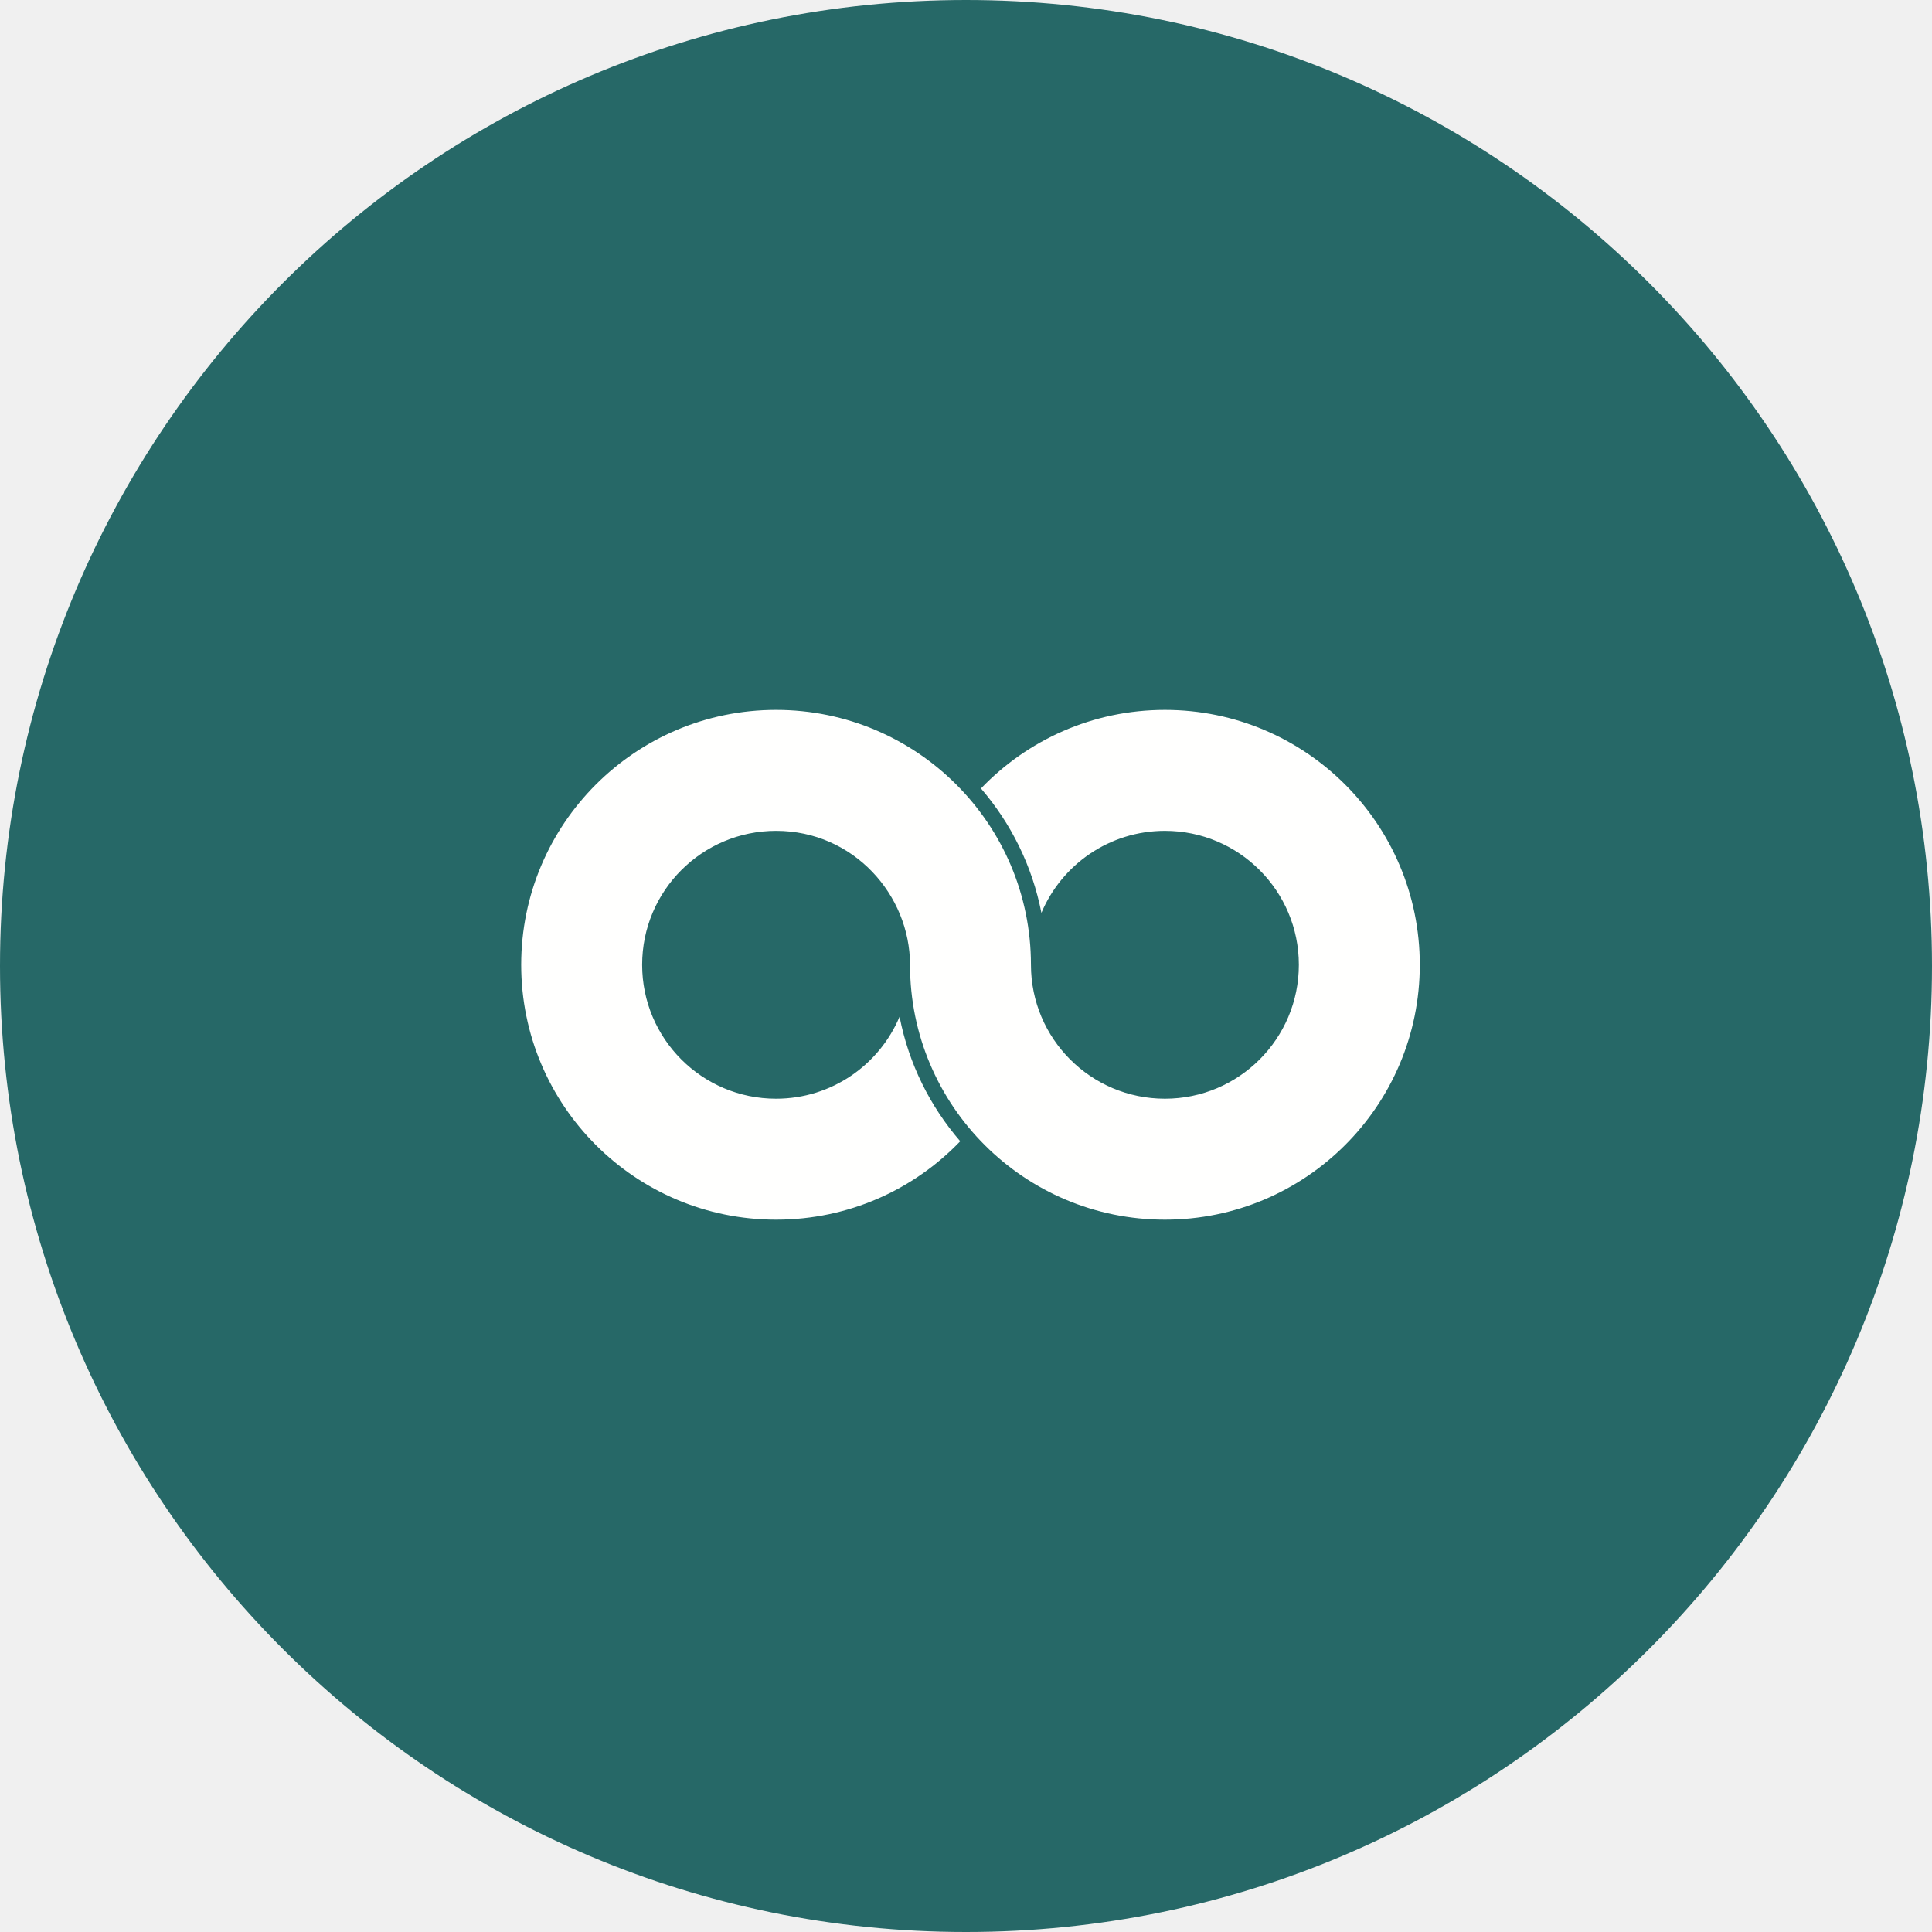
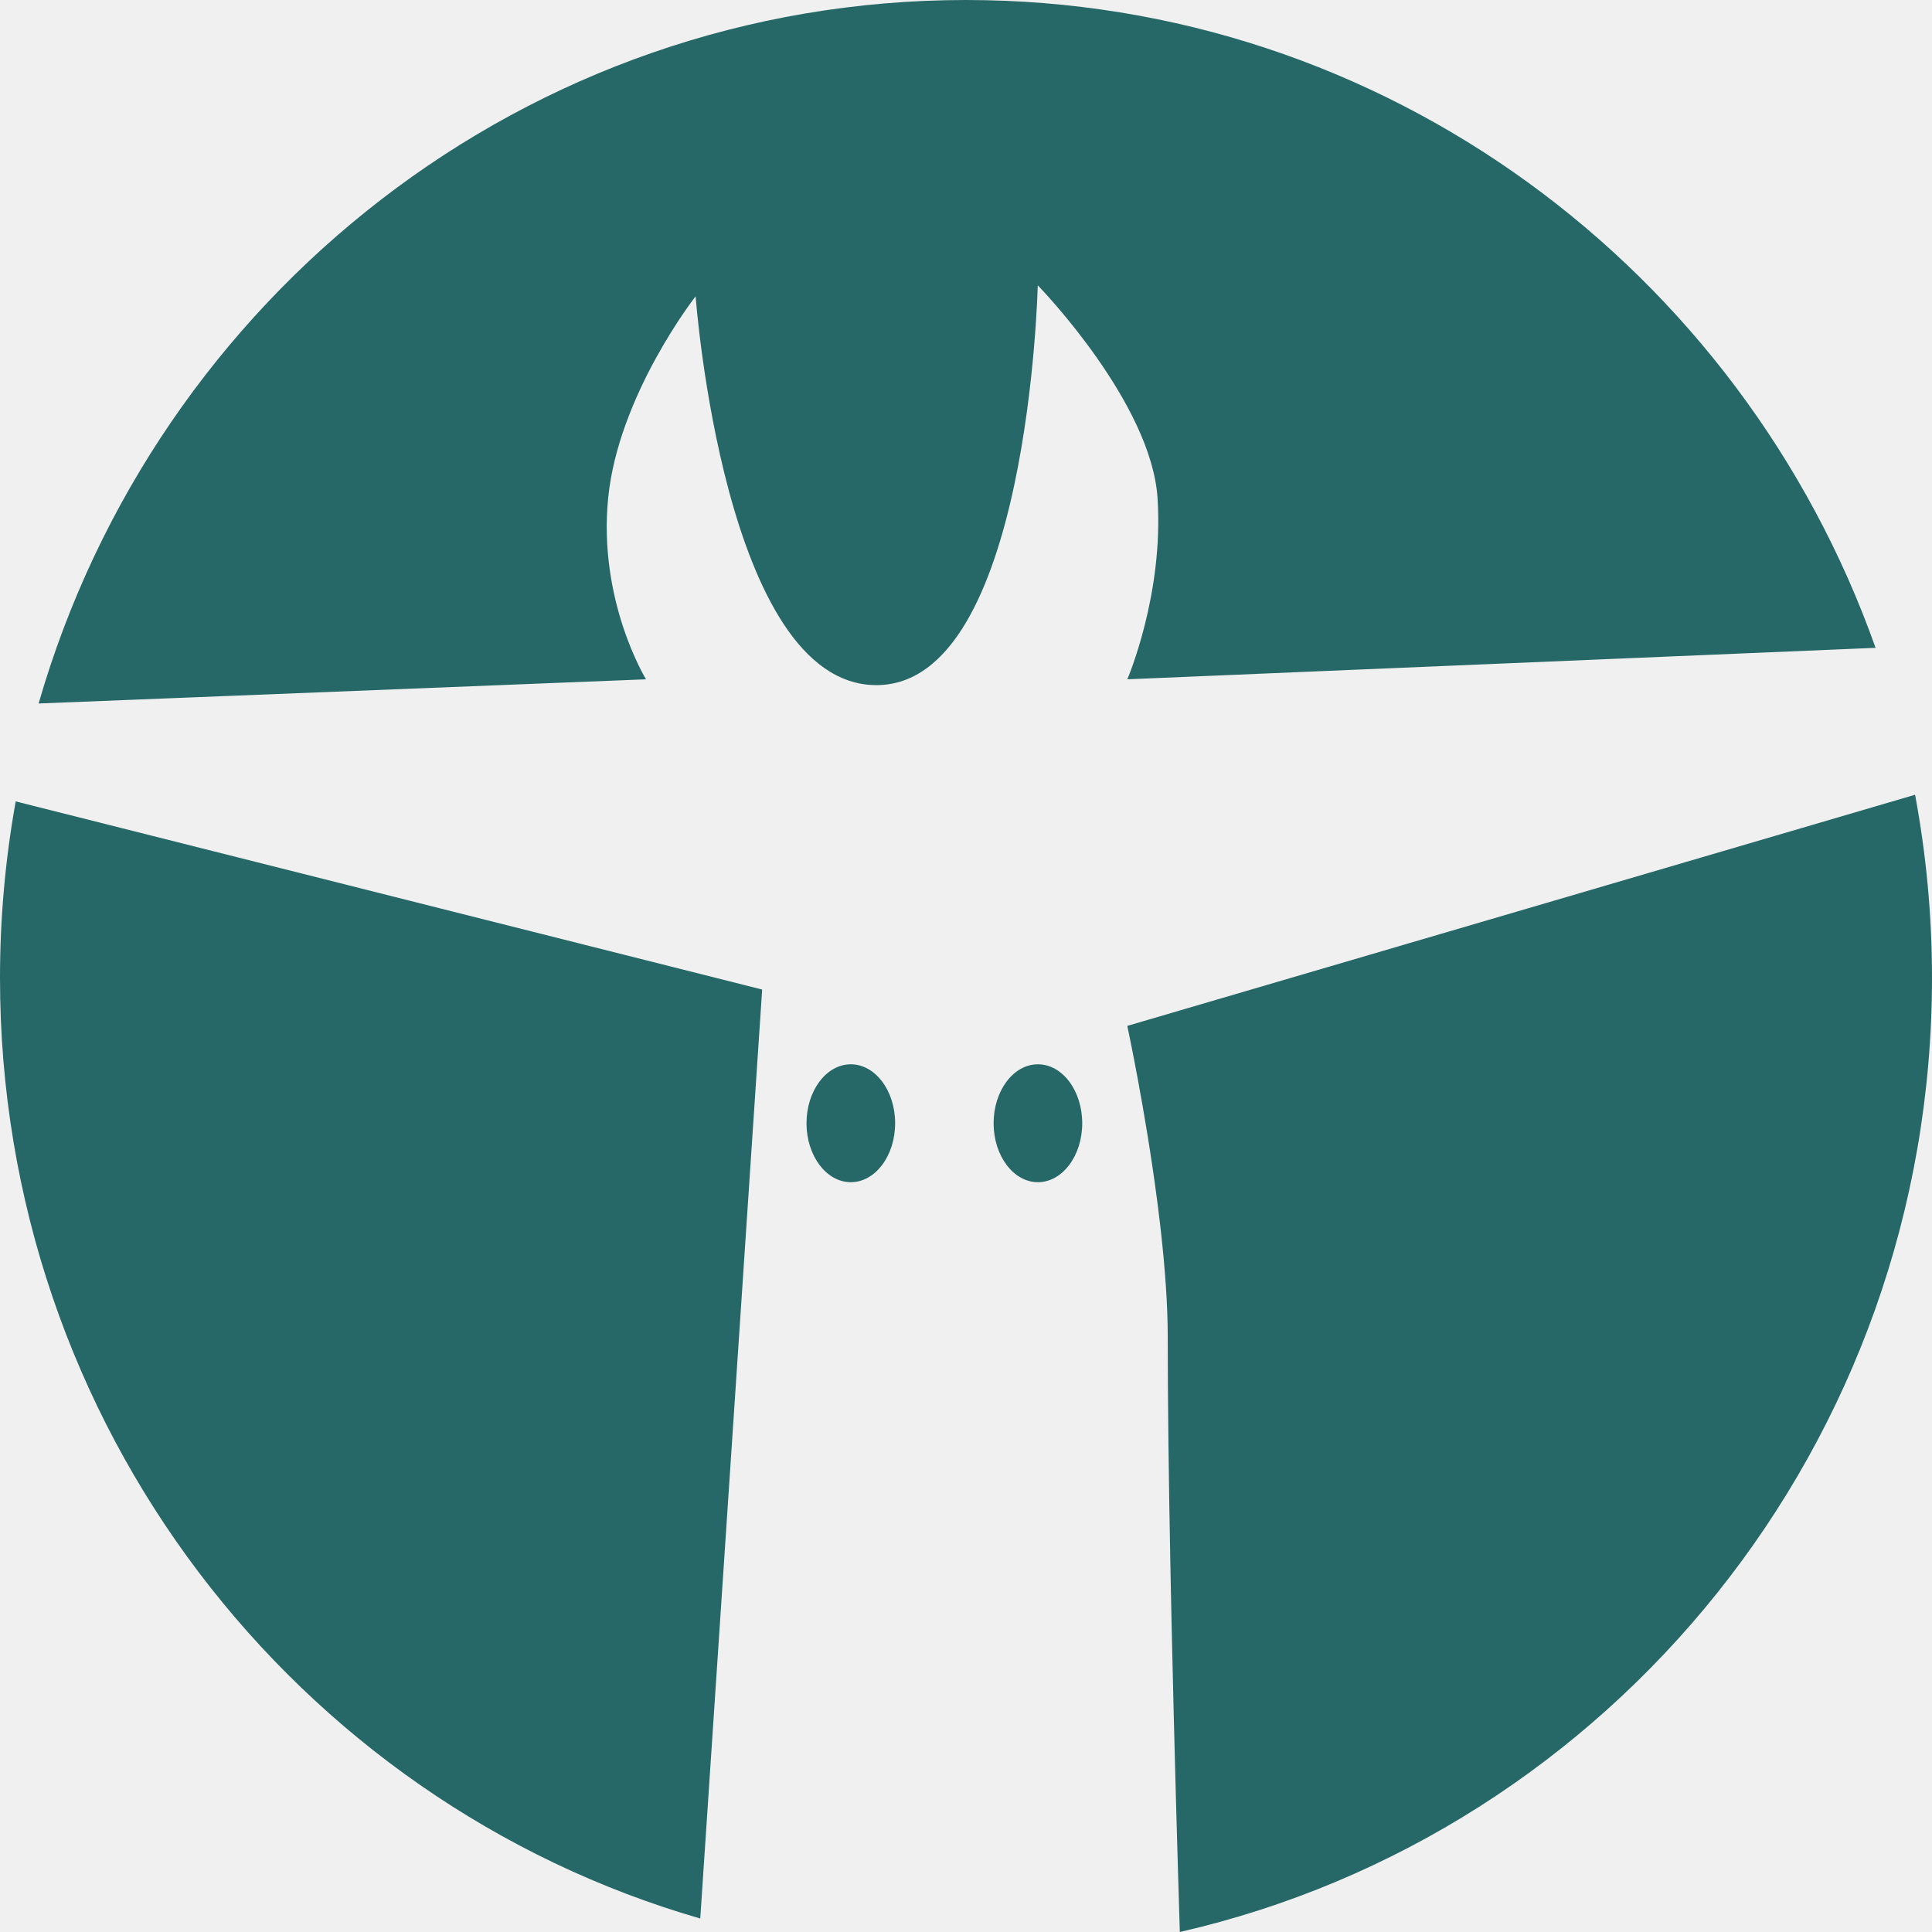
- <svg xmlns="http://www.w3.org/2000/svg" xmlns:xlink="http://www.w3.org/1999/xlink" width="215px" height="215px" viewBox="0 0 215 215" version="1.1">
-   <defs>
-     <path d="M51.165,8.742 C54.505,12.619 56.876,17.365 57.892,22.588 C60.148,17.225 65.452,13.46 71.636,13.46 C79.867,13.46 86.541,20.134 86.541,28.365 C86.541,36.597 79.867,43.269 71.636,43.269 C63.404,43.269 56.728,36.597 56.728,28.365 C56.728,12.7 44.03,0 28.365,0 C12.7,0 0,12.7 0,28.365 C0,44.031 12.7,56.731 28.365,56.731 C36.419,56.731 43.695,53.393 48.858,48.003 C45.501,44.117 43.128,39.383 42.108,34.14 C39.852,39.504 34.548,43.269 28.365,43.269 C20.133,43.269 13.46,36.597 13.46,28.365 C13.46,20.134 20.133,13.46 28.365,13.46 C36.966,13.46 43.27,20.577 43.27,28.365 C43.27,44.031 55.97,56.731 71.636,56.731 C87.3,56.731 100,44.031 100,28.365 C100,12.7 87.3,0 71.636,0 C63.589,0 56.327,3.358 51.165,8.742 Z" id="path-1" />
-   </defs>
+ <svg xmlns="http://www.w3.org/2000/svg" width="215px" height="215px" viewBox="0 0 215 215" version="1.1">
  <g id="Page-1" stroke="none" stroke-width="1" fill="none" fill-rule="evenodd">
-     <g id="portal-logo">
-       <circle id="Oval" fill="#266867" fill-rule="nonzero" cx="107.5" cy="107.5" r="107.5" />
-       <g id="logo" transform="translate(58, 79)">
-         <mask id="mask-2" fill="white">
-           <use xlink:href="#path-1" />
-         </mask>
-         <g id="Clip-2" />
-         <polygon id="Fill-1" fill="#FFFFFE" mask="url(#mask-2)" points="-5 61.73 105 61.73 105 -5 -5 -5" />
-       </g>
-     </g>
+     <path d="M213.116,88.443 C214.353,95.05 215,101.867 215,108.838 C215,160.668 179.216,204.036 131.296,215 C131.066,207.621 130.684,194.595 130.385,180.945 L130.357,179.652 L130.343,179.005 L130.302,177.069 L130.234,173.605 C130.065,164.758 129.949,156.024 129.949,148.752 C129.949,145.182 129.645,141.13 129.195,137.088 L129.088,136.156 C129.024,135.61 128.958,135.066 128.89,134.524 L128.786,133.712 C127.453,123.452 125.449,114.164 125.449,114.164 C125.449,114.164 170.195,101.036 211.361,88.959 Z M1.749,89.183 C37.025,98.074 84.816,110.119 84.816,110.119 C84.816,110.119 82.519,144.579 77.927,213.5 C32.936,200.499 0,158.563 0,108.838 C0,102.226 0.582,95.751 1.698,89.465 Z M94.682,118.439 C97.406,118.439 99.614,121.376 99.614,124.998 C99.614,128.621 97.406,131.558 94.682,131.558 C91.959,131.558 89.751,128.621 89.751,124.998 C89.751,121.376 91.959,118.439 94.682,118.439 Z M115.503,118.439 C118.227,118.439 120.434,121.376 120.434,124.998 C120.434,128.621 118.227,131.558 115.503,131.558 C112.78,131.558 110.572,128.621 110.572,124.998 C110.572,121.376 112.78,118.439 115.503,118.439 Z M107.5,0 C154.134,0 193.833,30.064 208.719,72.093 C168.302,73.794 125.449,75.596 125.449,75.596 C125.449,75.596 129.526,66.155 128.814,55.418 C128.118,44.913 116.022,32.305 115.502,31.767 L115.485,31.75 C115.485,31.75 114.489,76.243 97.528,76.243 C80.567,76.243 77.412,32.973 77.412,32.973 C77.412,32.973 68.818,43.945 67.679,55.418 C66.539,66.892 71.892,75.596 71.892,75.596 C71.892,75.596 50.198,76.46 26.334,77.41 L24.74,77.473 C23.676,77.515 22.608,77.558 21.538,77.601 L19.129,77.696 L18.326,77.728 L15.114,77.856 C11.465,78.001 7.837,78.146 4.296,78.287 C17.336,33.048 58.606,0 107.5,0 Z" id="app-logo" fill="#266867" />
  </g>
</svg>
